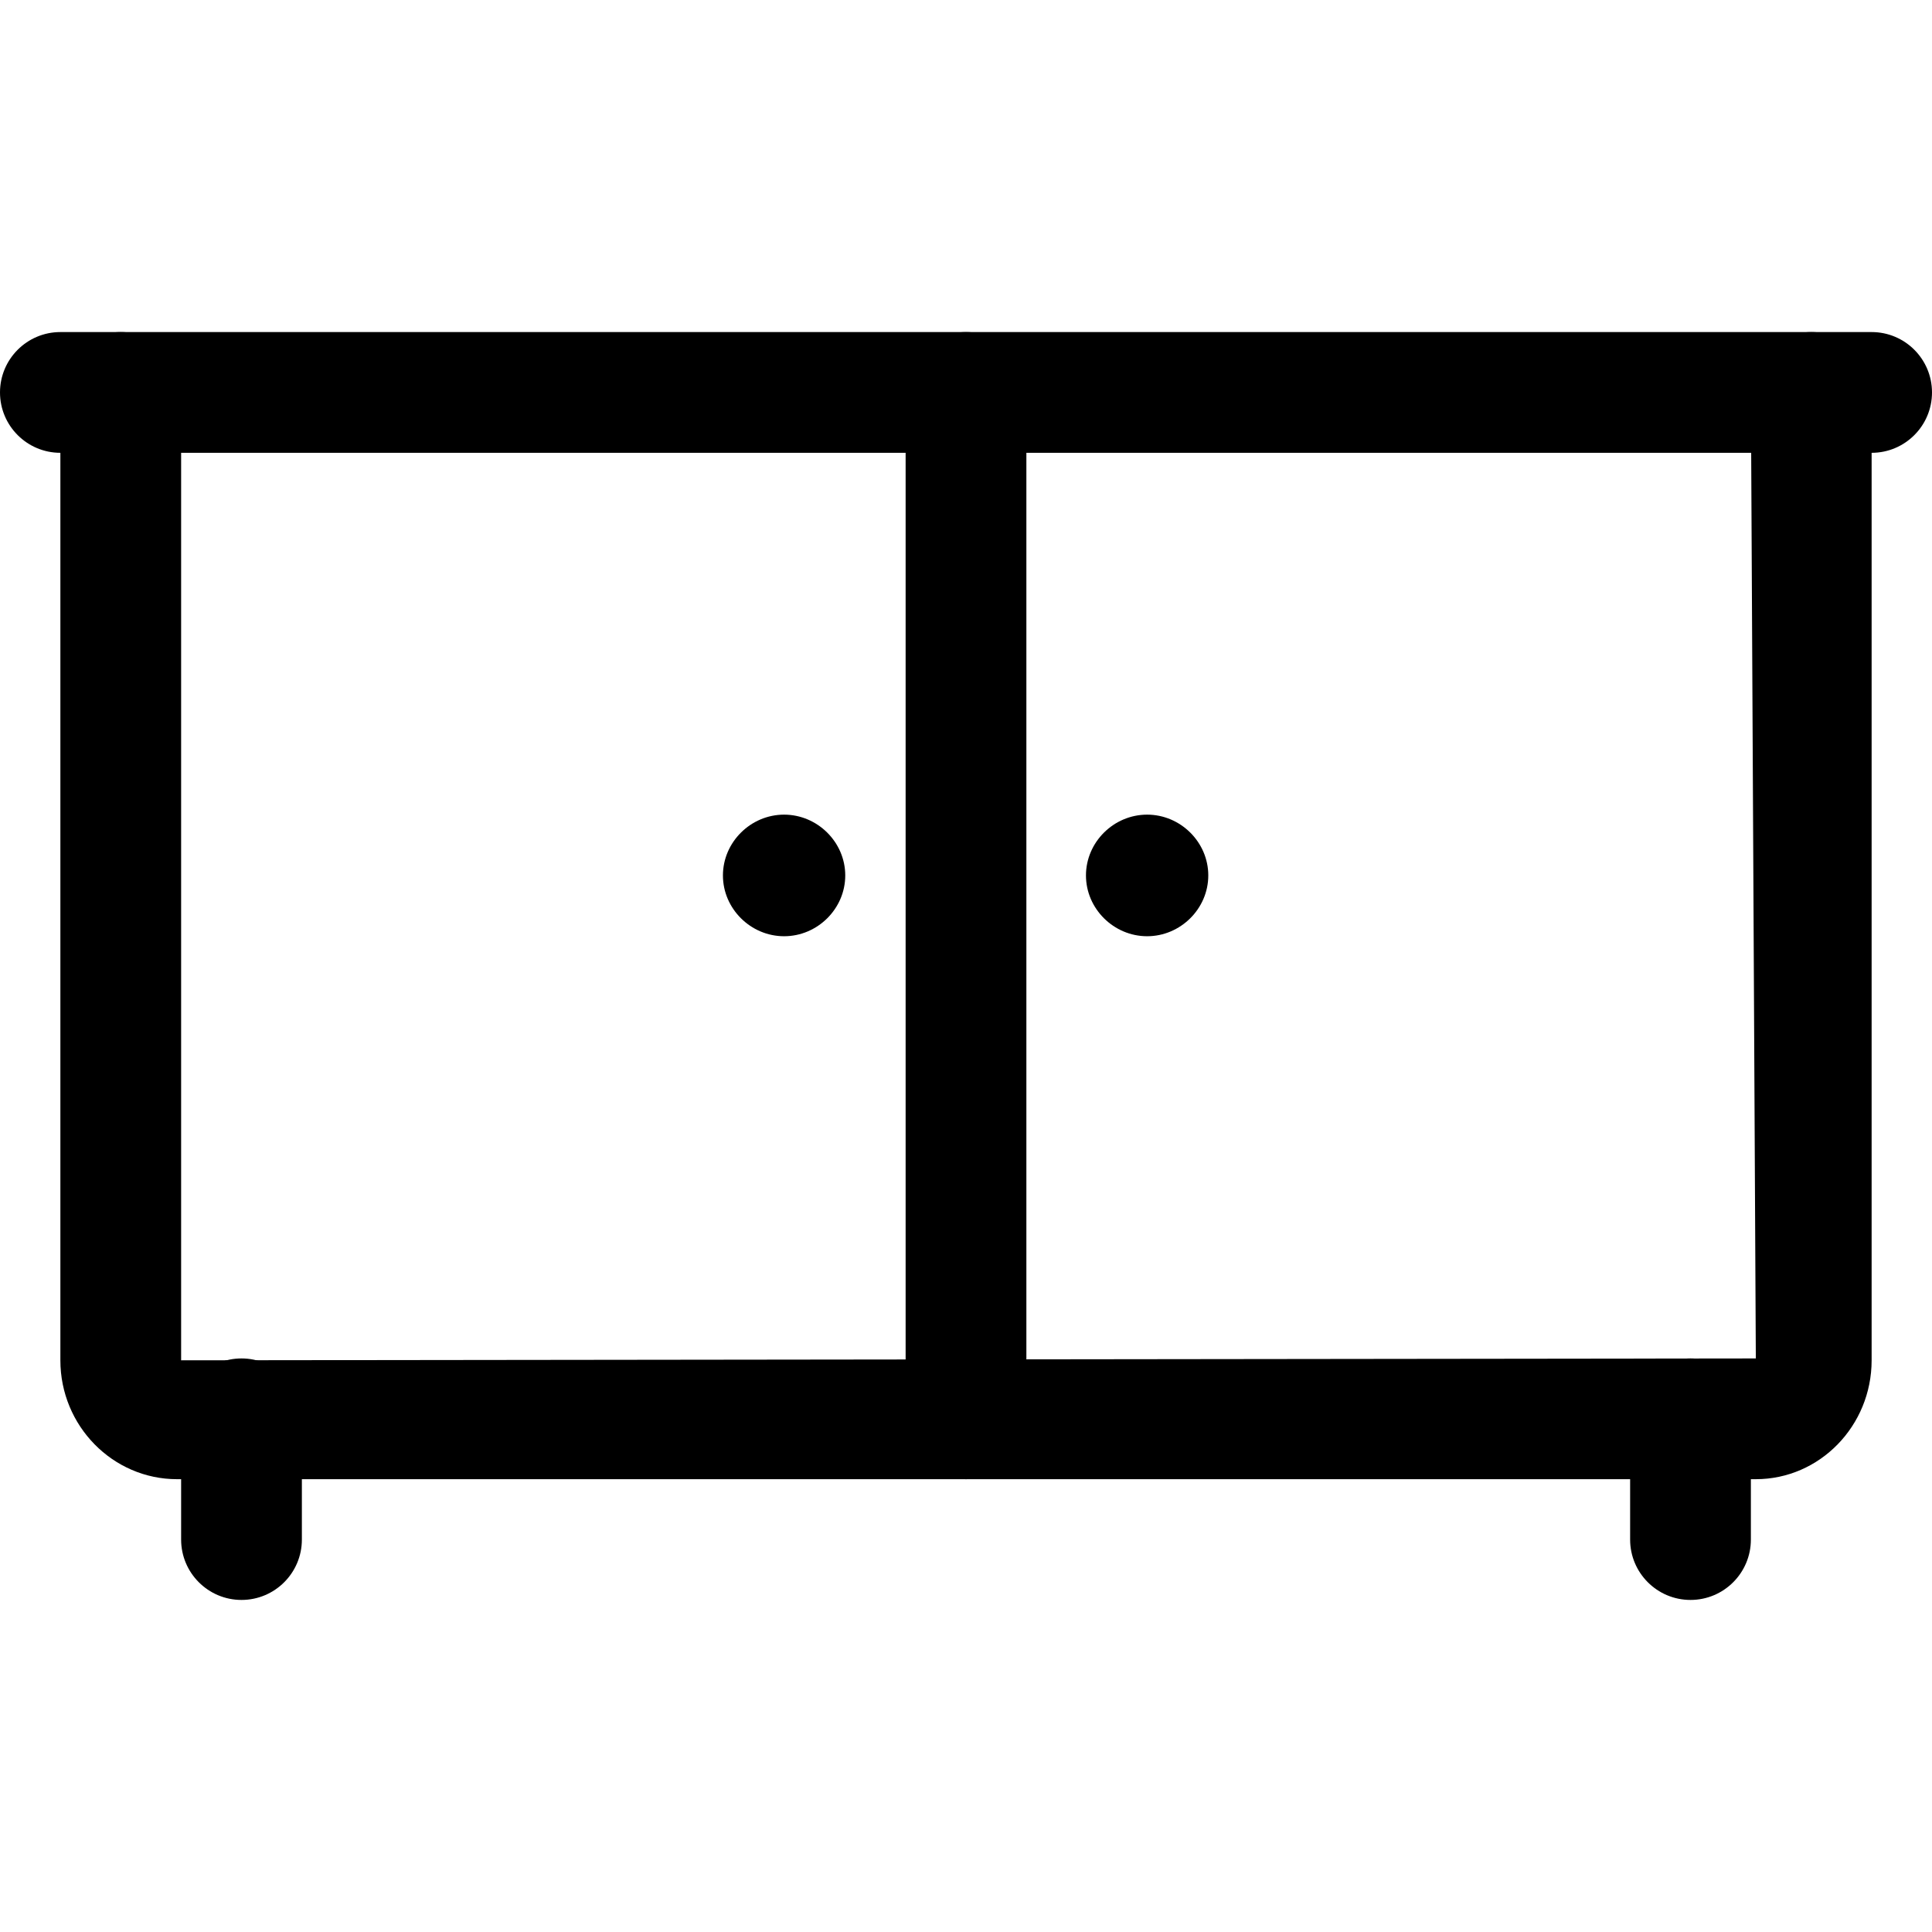
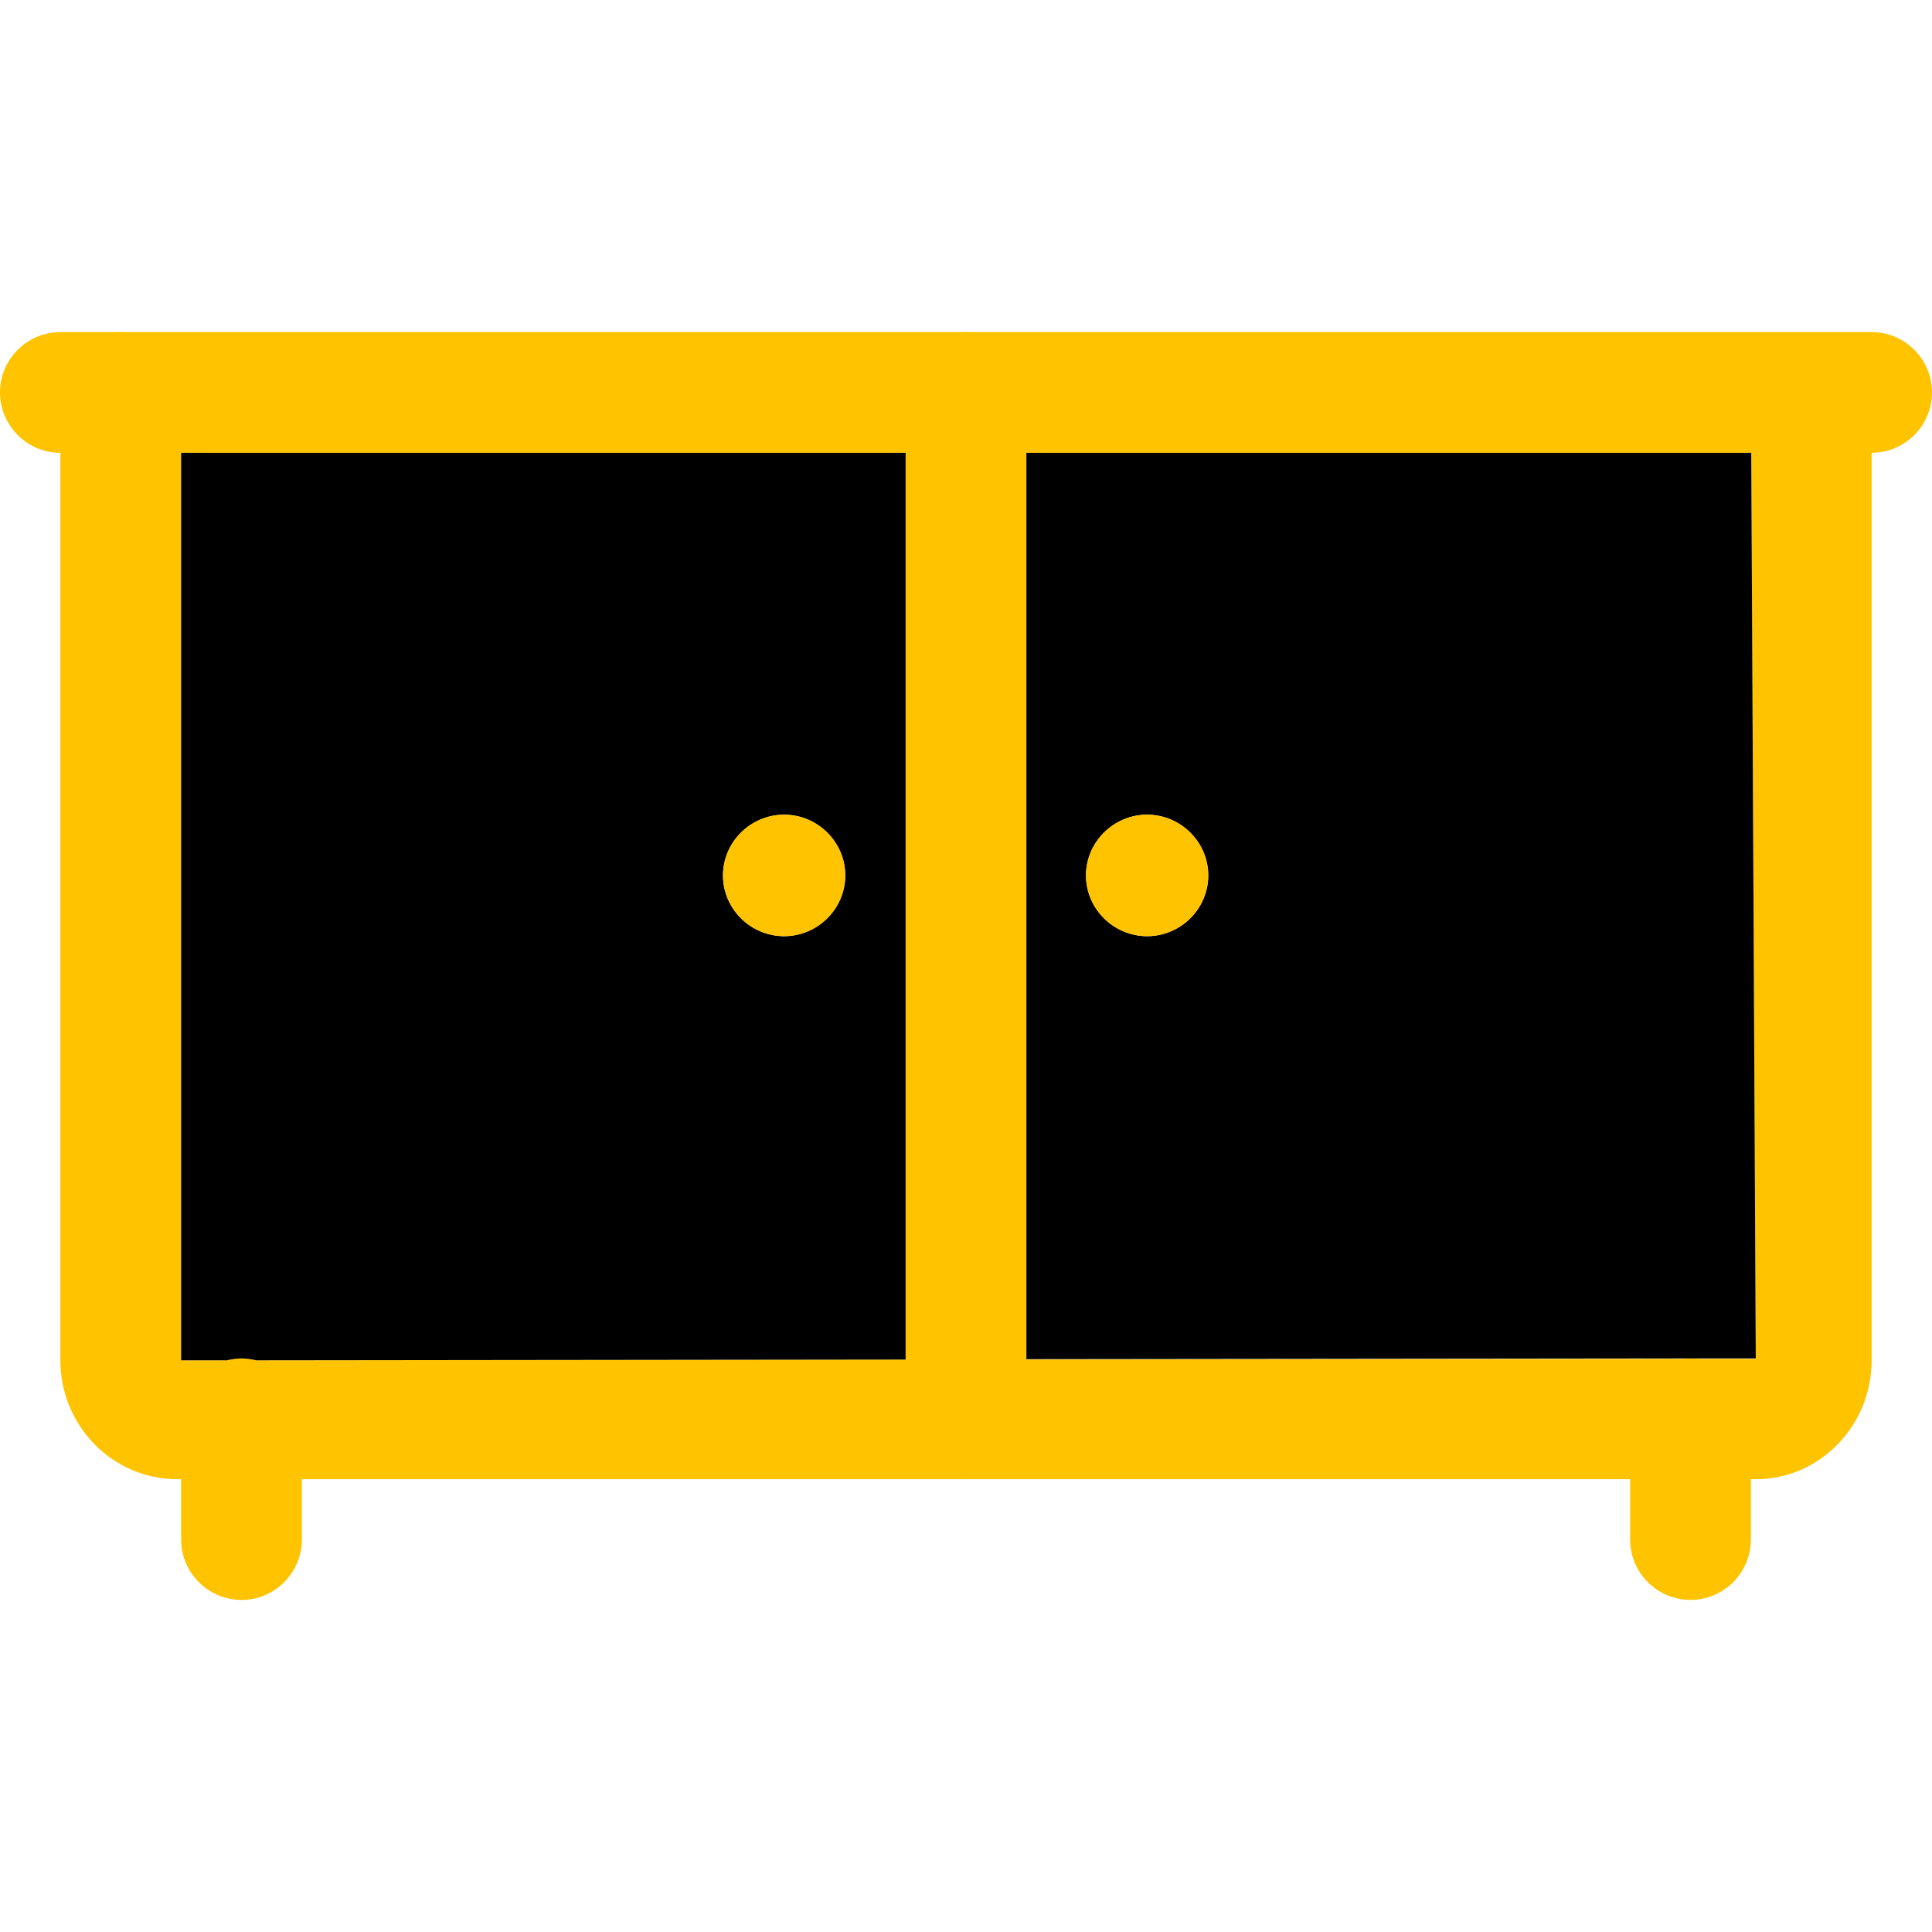
<svg xmlns="http://www.w3.org/2000/svg" version="1.1" id="Layer_1" x="0px" y="0px" viewBox="0 0 512 512" style="enable-background:new 0 0 512 512;" xml:space="preserve">
+   <style type="text/css">
+ 	.st0{fill:#FFC300;}
+ </style>
  <g>
    <g>
-       <path d="M496,88H16c-8.832,0-16,7.168-16,16c0,8.832,7.168,16,16,16h480c8.832,0,16-7.168,16-16C512,95.168,504.832,88,496,88z" />
+       <path class="st0" d="M512,104c0,8.8-7.2,16-16,16H16c-8.8,0-16-7.2-16-16s7.2-16,16-16h480C504.8,88,512,95.2,512,104z" />
    </g>
  </g>
  <g>
    <g>
-       <path d="M480,88c-8.832,0-16,7.168-16,16l1.312,256L48,360.496V104c0-8.832-7.168-16-16-16c-8.832,0-16,7.168-16,16v256.496    C16,377.872,29.872,392,46.928,392h418.384C482.24,392,496,377.872,496,360.496V104C496,95.168,488.832,88,480,88z" />
+       <path class="st0" d="M496,104v256.5c0,17.4-13.8,31.5-30.7,31.5H46.9C29.9,392,16,377.9,16,360.5V104c0-8.8,7.2-16,16-16    s16,7.2,16,16v256.5l12.1,0l7.8,0l172.1-0.2l32,0l175.2-0.2c0,0,0,0,0,0h1.6c0,0,0,0,0,0l16.5,0l-1.2-240l-0.1-16    c0-8.8,7.2-16,16-16S496,95.2,496,104z" />
    </g>
  </g>
  <g>
    <g>
-       <path d="M256,88c-8.832,0-16,7.168-16,16v272c0,8.832,7.168,16,16,16c8.832,0,16-7.168,16-16V104C272,95.168,264.832,88,256,88z" />
+       <path class="st0" d="M272,104v272c0,8.8-7.2,16-16,16s-16-7.2-16-16V104c0-8.8,7.2-16,16-16S272,95.2,272,104z" />
    </g>
  </g>
  <g>
    <g>
-       <path d="M64,360c-8.832,0-16,7.168-16,16v32c0,8.832,7.168,16,16,16c8.832,0,16-7.168,16-16v-32C80,367.168,72.832,360,64,360z" />
+       <path class="st0" d="M80,376v32c0,8.8-7.2,16-16,16s-16-7.2-16-16v-32c0-7.5,5.1-13.8,12.1-15.5c1.3-0.3,2.6-0.5,3.9-0.5    c1.3,0,2.7,0.2,3.9,0.5C74.8,362.2,80,368.5,80,376z" />
    </g>
  </g>
  <g>
    <g>
-       <path d="M448,360c-8.832,0-16,7.168-16,16v32c0,8.832,7.168,16,16,16c8.832,0,16-7.168,16-16v-32C464,367.168,456.832,360,448,360    z" />
+       <path class="st0" d="M464,376v32c0,8.8-7.2,16-16,16s-16-7.2-16-16v-32c0-8.5,6.7-15.5,15.2-16c0,0,0,0,0,0c0.3,0,0.5,0,0.8,0    c0.3,0,0.5,0,0.8,0c0,0,0,0,0,0C457.3,360.5,464,367.5,464,376z" />
    </g>
  </g>
  <g>
    <g>
-       <path d="M207.792,215.888c-8.832,0-16.208,7.28-16.208,16.112c0,8.832,7.376,16.112,16.208,16.112    c8.848,0,16.208-7.28,16.208-16.112C224,223.168,216.624,215.888,207.792,215.888z" />
+       <path d="M48,120v240.5l12.1,0c1.3-0.3,2.6-0.5,3.9-0.5c1.3,0,2.7,0.2,3.9,0.5l172.1-0.2V120H48z M207.8,248.1    c-8.8,0-16.2-7.3-16.2-16.1s7.4-16.1,16.2-16.1c8.8,0,16.2,7.3,16.2,16.1S216.6,248.1,207.8,248.1z" />
+       <ellipse class="st0" cx="207.8" cy="232" rx="16.2" ry="16.1" />
    </g>
  </g>
  <g>
    <g>
-       <path d="M304,215.888c-8.848,0-16.208,7.28-16.208,16.112c0,8.832,7.376,16.112,16.208,16.112c8.832,0,16.208-7.28,16.208-16.112    C320.208,223.168,312.848,215.888,304,215.888z" />
+       <path d="M464.1,120H272v240.2l175.2-0.2c0,0,0,0,0,0c0.3,0,0.5,0,0.8,0c0.3,0,0.5,0,0.8,0c0,0,0,0,0,0l16.5,0L464.1,120z     M304,248.1c-8.8,0-16.2-7.3-16.2-16.1s7.4-16.1,16.2-16.1s16.2,7.3,16.2,16.1S312.8,248.1,304,248.1z" />
+       <ellipse class="st0" cx="304" cy="232" rx="16.2" ry="16.1" />
    </g>
  </g>
-   <g>
- </g>
-   <g>
- </g>
-   <g>
- </g>
-   <g>
- </g>
-   <g>
- </g>
-   <g>
- </g>
-   <g>
- </g>
-   <g>
- </g>
-   <g>
- </g>
-   <g>
- </g>
-   <g>
- </g>
-   <g>
- </g>
-   <g>
- </g>
-   <g>
- </g>
-   <g>
- </g>
</svg>
